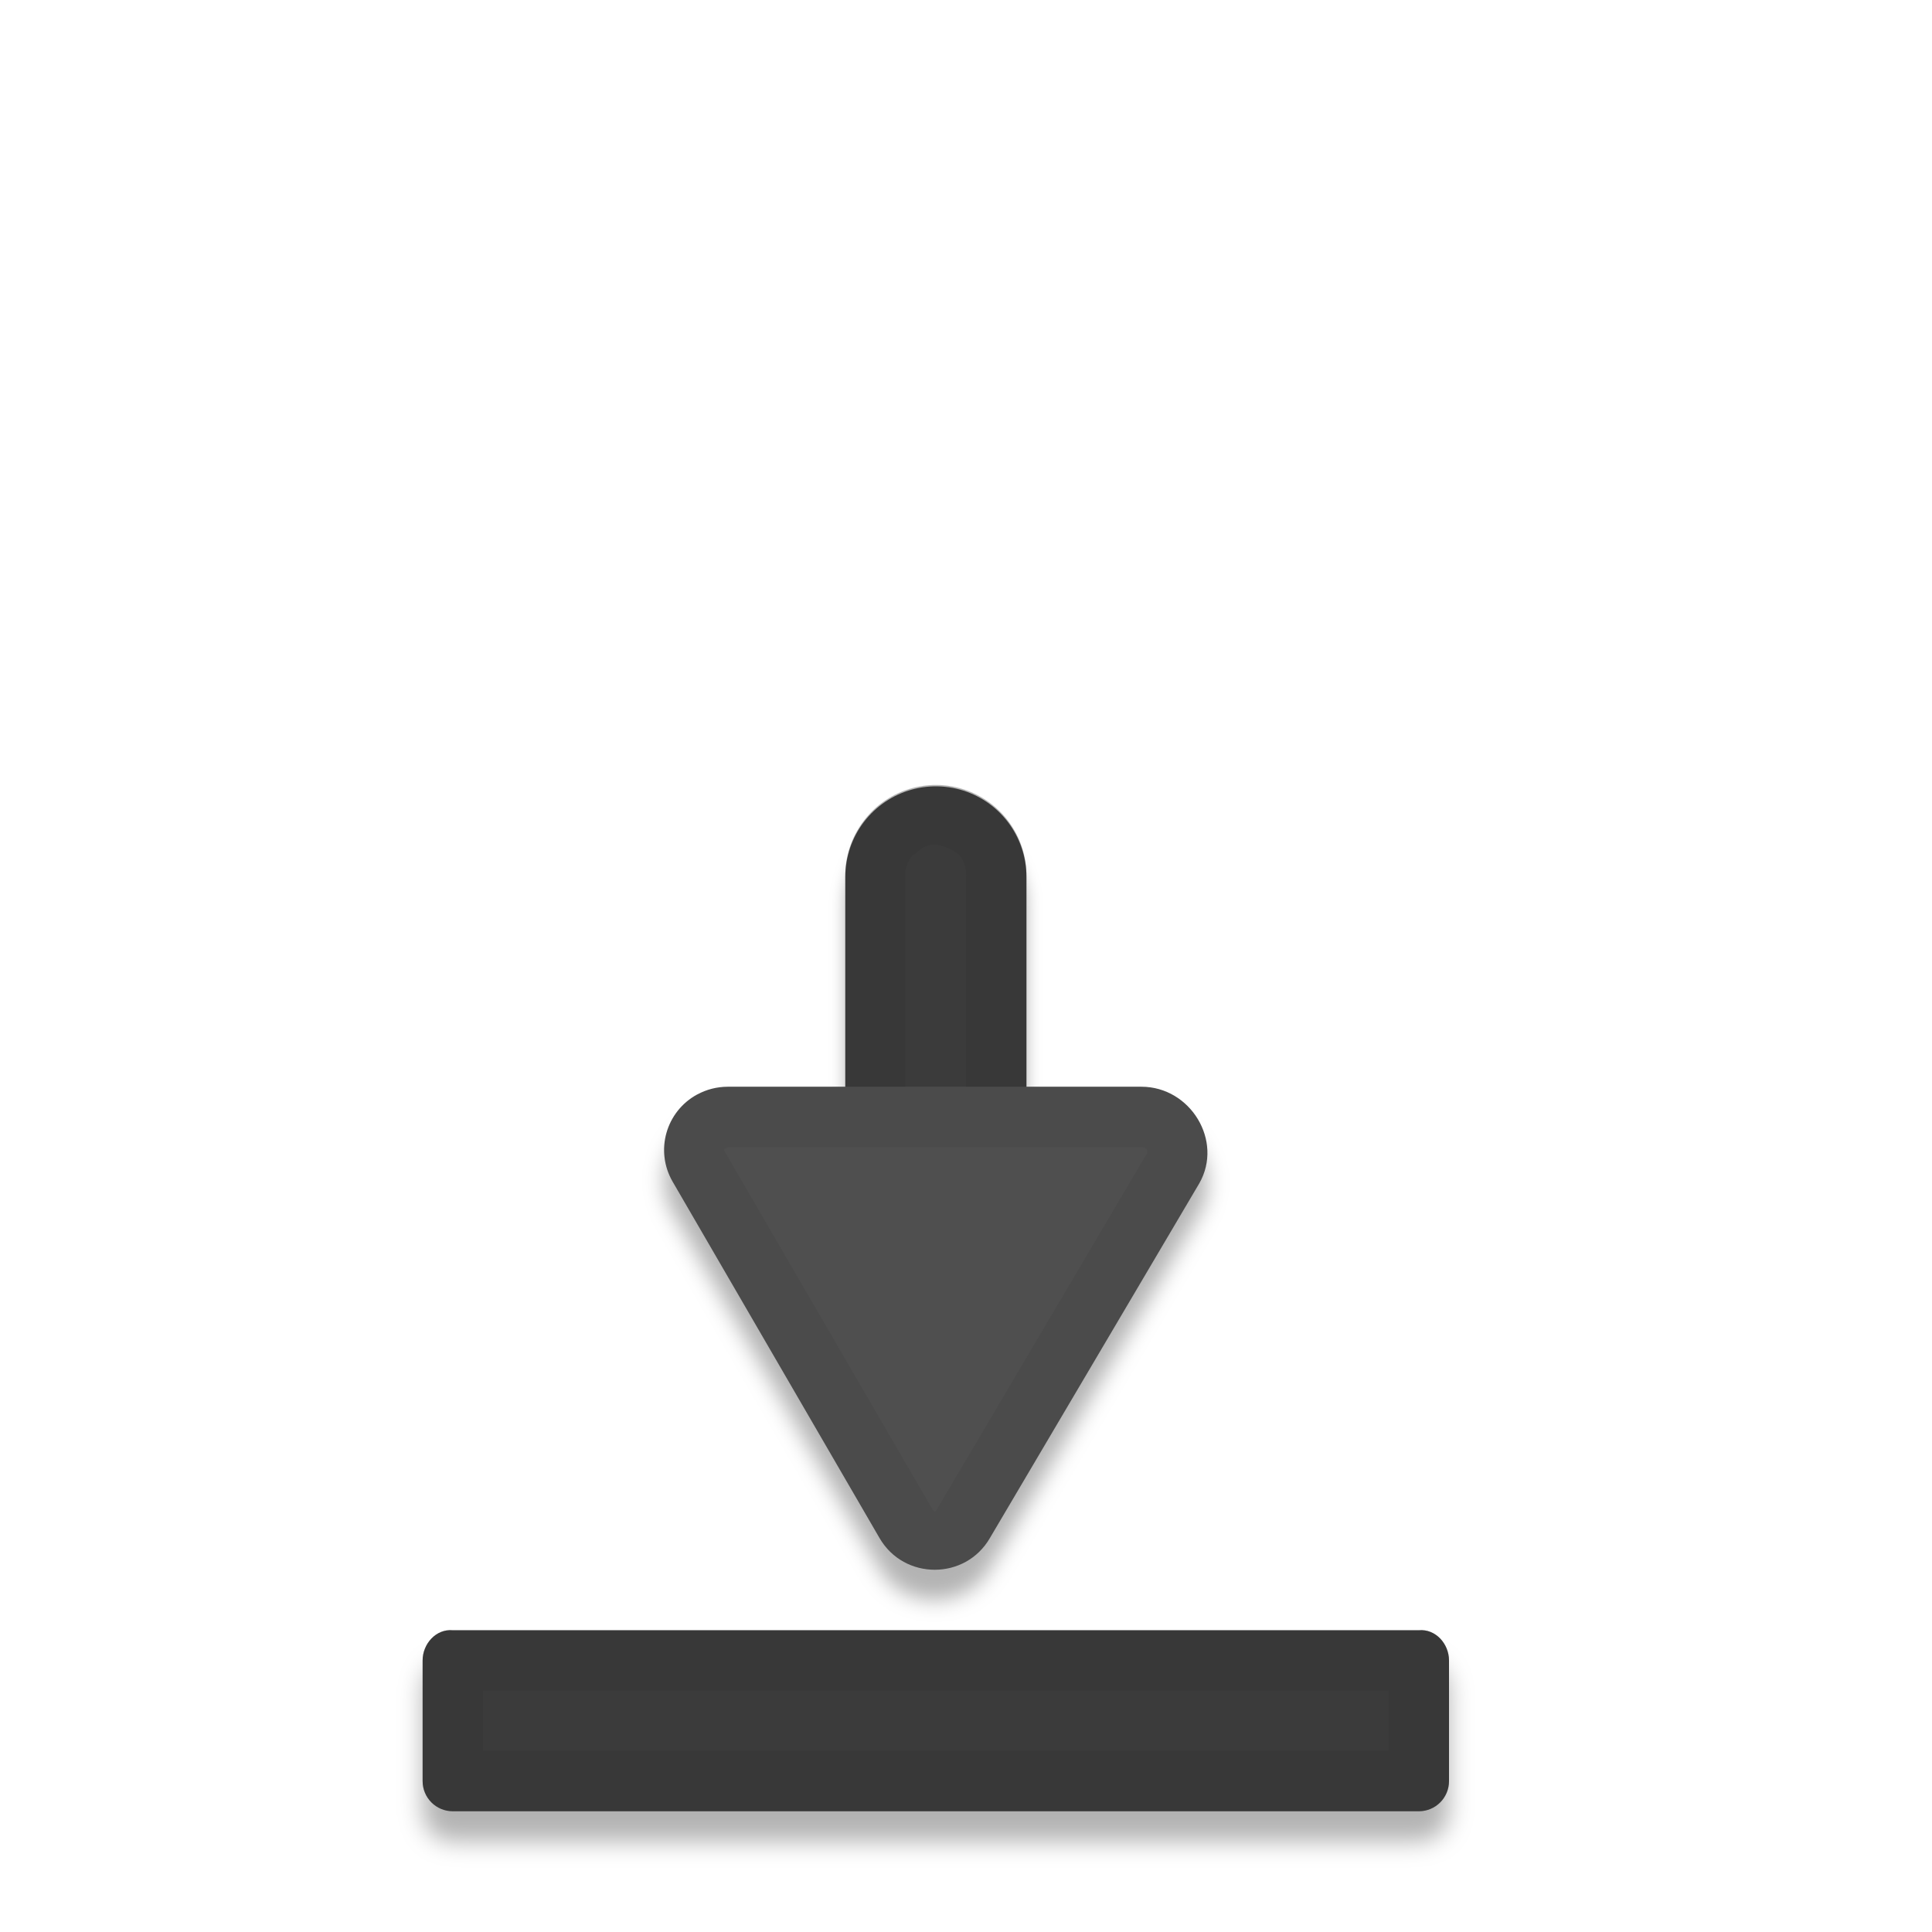
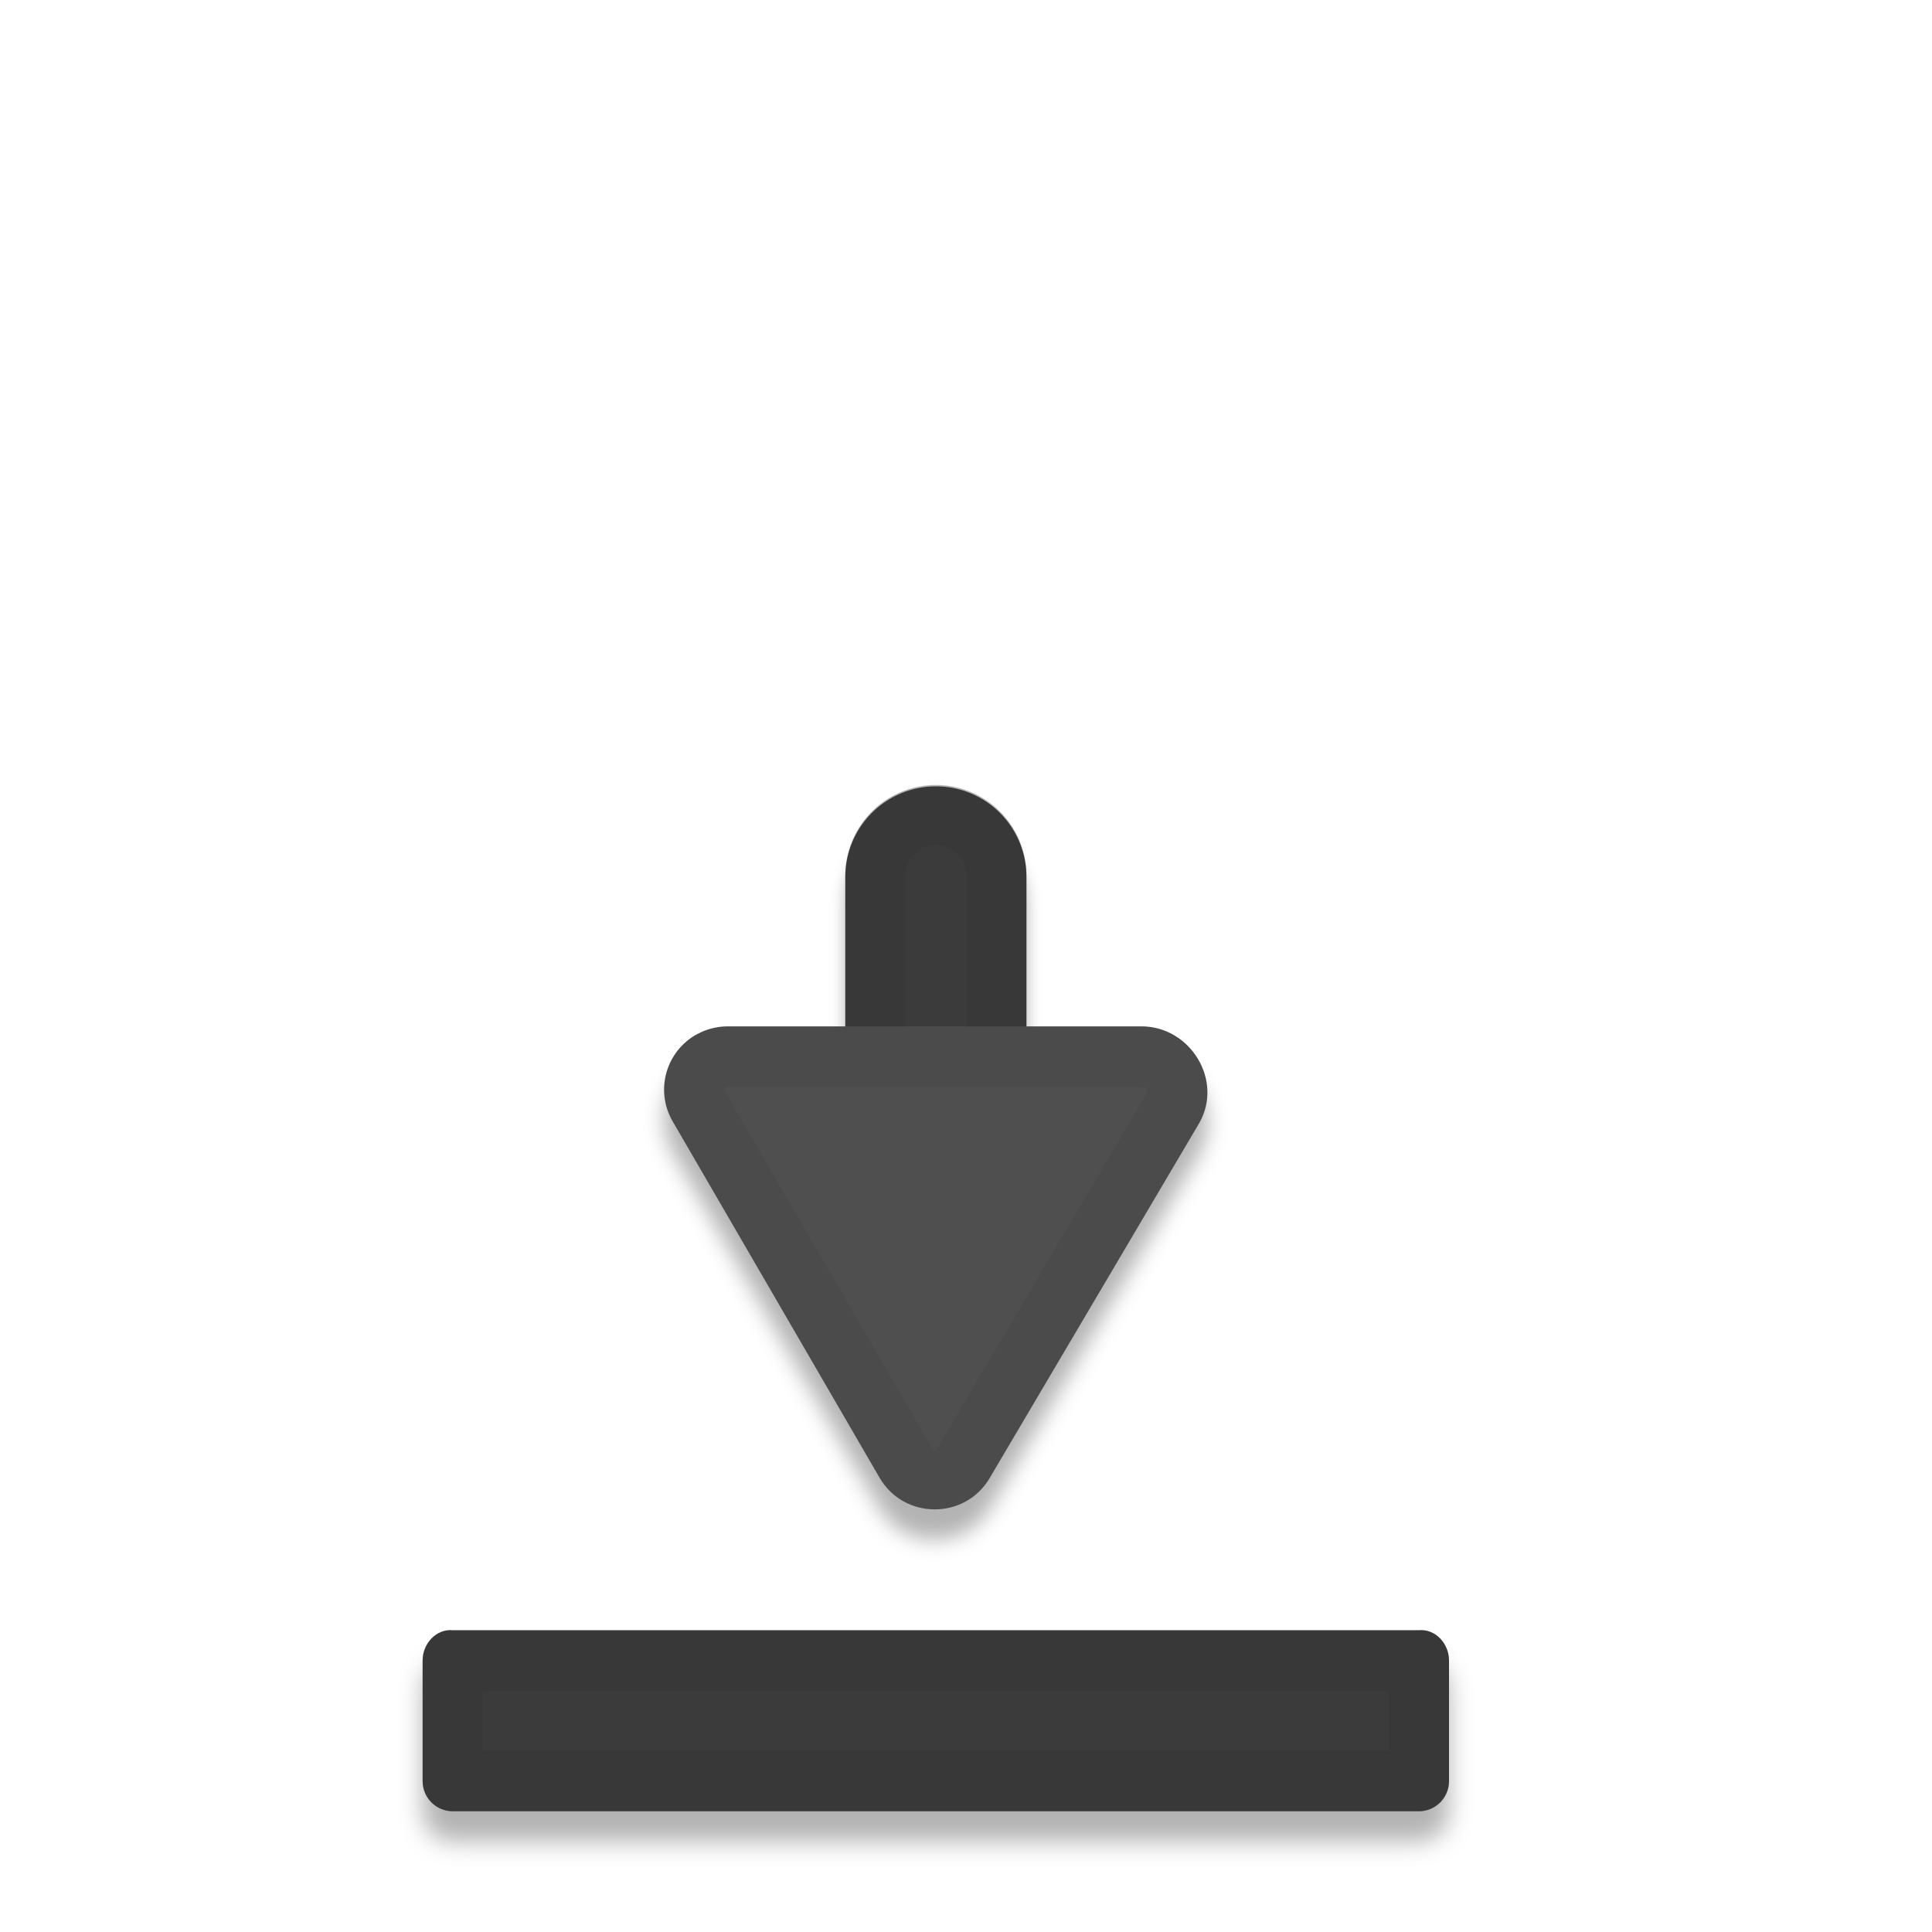
<svg xmlns="http://www.w3.org/2000/svg" id="svg5327" width="32" height="32" version="1.1">
  <defs id="defs5329">
    <filter id="filter937" style="color-interpolation-filters:sRGB" width="1.056" height="1.32" x="-.03" y="-.16">
      <feGaussianBlur id="feGaussianBlur939" stdDeviation=".2" />
    </filter>
    <filter id="filter969" style="color-interpolation-filters:sRGB" width="1.091" height="1.102" x="-.04" y="-.05">
      <feGaussianBlur id="feGaussianBlur971" stdDeviation=".17" />
    </filter>
    <filter id="filter985" style="color-interpolation-filters:sRGB" width="1.198" height="1.063" x="-.1" y="-.03">
      <feGaussianBlur id="feGaussianBlur987" stdDeviation=".124" />
    </filter>
  </defs>
-   <g id="layer1" transform="translate(0,-1020.362)">
-     <path id="path917" style="color:#000000;font-style:normal;font-variant:normal;font-weight:normal;font-stretch:normal;font-size:medium;line-height:normal;font-family:sans-serif;font-variant-ligatures:normal;font-variant-position:normal;font-variant-caps:normal;font-variant-numeric:normal;font-variant-alternates:normal;font-feature-settings:normal;text-indent:0;text-align:start;text-decoration:none;text-decoration-line:none;text-decoration-style:solid;text-decoration-color:#000000;letter-spacing:normal;word-spacing:normal;text-transform:none;writing-mode:lr-tb;direction:ltr;text-orientation:mixed;dominant-baseline:auto;baseline-shift:baseline;text-anchor:start;white-space:normal;shape-padding:0;clip-rule:nonzero;display:inline;overflow:visible;visibility:visible;opacity:0.3;isolation:auto;mix-blend-mode:normal;color-interpolation:sRGB;color-interpolation-filters:linearRGB;solid-color:#000000;solid-opacity:1;vector-effect:none;fill:#000000;fill-opacity:1;fill-rule:nonzero;stroke:none;stroke-width:3;stroke-linecap:round;stroke-linejoin:miter;stroke-miterlimit:4;stroke-dasharray:none;stroke-dashoffset:0;stroke-opacity:1;filter:url(#filter985);color-rendering:auto;image-rendering:auto;shape-rendering:auto;text-rendering:auto;enable-background:accumulate" d="m 14.409,1034.336 a 1.5,1.5 0 0 0 -0.409,1.05 v 6.364 a 1.501,1.501 0 1 0 3.001,0 v -6.364 a 1.5,1.5 0 0 0 -2.592,-1.051 z" />
-     <path id="path919" style="opacity:0.3;fill:#000000;fill-opacity:1;stroke-width:0.265;filter:url(#filter969)" d="m 11.549,1038.989 c -0.52,0.282 -0.704,0.934 -0.408,1.445 l 3.427,5.903 c 0.406,0.7 1.421,0.7 1.827,7e-4 l 3.469,-5.876 c 0.401,-0.703 -0.146,-1.6 -0.959,-1.6 h -6.852 c -0.176,6e-4 -0.351,0.044 -0.505,0.129 z" />
-     <path id="path915" style="opacity:0.3;fill:#000000;fill-opacity:1;stroke:none;stroke-width:1.999;stroke-linecap:round;stroke-linejoin:round;stroke-miterlimit:4;stroke-dasharray:none;stroke-dashoffset:0;stroke-opacity:1;paint-order:normal;filter:url(#filter937)" d="m 7.5,1047.864 c -0.276,-0.026 -0.5,0.223 -0.5,0.5 v 1.998 c 0,0.277 0.223,0.5 0.5,0.5 h 8.5 7.5 c 0.277,0 0.5,-0.223 0.5,-0.5 v -1.998 c 0,-0.277 -0.224,-0.526 -0.5,-0.5 H 16 Z" />
-     <path id="rect825" style="opacity:1;fill:#4f4f4f;fill-opacity:1;stroke:none;stroke-width:1.999;stroke-linecap:round;stroke-linejoin:round;stroke-miterlimit:4;stroke-dasharray:none;stroke-dashoffset:0;stroke-opacity:1;paint-order:normal" d="m 7.5,1047.364 c -0.276,-0.026 -0.5,0.223 -0.5,0.5 v 1.998 c 0,0.277 0.223,0.5 0.5,0.5 h 8.5 7.5 c 0.277,0 0.5,-0.223 0.5,-0.5 v -1.998 c 0,-0.277 -0.224,-0.526 -0.5,-0.5 H 16 Z" />
-     <path id="path830" style="opacity:0.25;fill:#000000;fill-opacity:1;stroke:none;stroke-width:1.999;stroke-linecap:round;stroke-linejoin:round;stroke-miterlimit:4;stroke-dasharray:none;stroke-dashoffset:0;stroke-opacity:1;paint-order:normal" d="m 7.5,1047.364 c -0.276,-0.026 -0.5,0.223 -0.5,0.5 v 1.998 c 0,0.277 0.223,0.5 0.5,0.5 h 8.5 7.5 c 0.277,0 0.5,-0.223 0.5,-0.5 v -1.998 c 0,-0.277 -0.224,-0.526 -0.5,-0.5 H 16 Z" />
-     <path id="path829" style="fill:none;stroke:#4f4f4f;stroke-width:3;stroke-linecap:round;stroke-linejoin:miter;stroke-miterlimit:4;stroke-dasharray:none;stroke-opacity:1" d="m 15.501,1034.886 v 6.364" />
-     <path id="path951" style="color:#000000;font-style:normal;font-variant:normal;font-weight:normal;font-stretch:normal;font-size:medium;line-height:normal;font-family:sans-serif;font-variant-ligatures:normal;font-variant-position:normal;font-variant-caps:normal;font-variant-numeric:normal;font-variant-alternates:normal;font-feature-settings:normal;text-indent:0;text-align:start;text-decoration:none;text-decoration-line:none;text-decoration-style:solid;text-decoration-color:#000000;letter-spacing:normal;word-spacing:normal;text-transform:none;writing-mode:lr-tb;direction:ltr;text-orientation:mixed;dominant-baseline:auto;baseline-shift:baseline;text-anchor:start;white-space:normal;shape-padding:0;clip-rule:nonzero;display:inline;overflow:visible;visibility:visible;opacity:0.25;isolation:auto;mix-blend-mode:normal;color-interpolation:sRGB;color-interpolation-filters:linearRGB;solid-color:#000000;solid-opacity:1;vector-effect:none;fill:#000000;fill-opacity:1;fill-rule:nonzero;stroke:none;stroke-width:3;stroke-linecap:round;stroke-linejoin:miter;stroke-miterlimit:4;stroke-dasharray:none;stroke-dashoffset:0;stroke-opacity:1;color-rendering:auto;image-rendering:auto;shape-rendering:auto;text-rendering:auto;enable-background:accumulate" d="m 14.409,1033.836 a 1.5,1.5 0 0 0 -0.409,1.05 v 6.364 a 1.501,1.501 0 1 0 3.001,0 v -6.364 a 1.5,1.5 0 0 0 -2.592,-1.051 z" />
-     <path id="path940" style="color:#000000;font-style:normal;font-variant:normal;font-weight:normal;font-stretch:normal;font-size:medium;line-height:normal;font-family:sans-serif;font-variant-ligatures:normal;font-variant-position:normal;font-variant-caps:normal;font-variant-numeric:normal;font-variant-alternates:normal;font-feature-settings:normal;text-indent:0;text-align:start;text-decoration:none;text-decoration-line:none;text-decoration-style:solid;text-decoration-color:#000000;letter-spacing:normal;word-spacing:normal;text-transform:none;writing-mode:lr-tb;direction:ltr;text-orientation:mixed;dominant-baseline:auto;baseline-shift:baseline;text-anchor:start;white-space:normal;shape-padding:0;clip-rule:nonzero;display:inline;overflow:visible;visibility:visible;opacity:0.05;isolation:auto;mix-blend-mode:normal;color-interpolation:sRGB;color-interpolation-filters:linearRGB;solid-color:#000000;solid-opacity:1;vector-effect:none;fill:#010101;fill-opacity:1;fill-rule:nonzero;stroke:none;stroke-width:3;stroke-linecap:round;stroke-linejoin:miter;stroke-miterlimit:4;stroke-dasharray:none;stroke-dashoffset:0;stroke-opacity:1;color-rendering:auto;image-rendering:auto;shape-rendering:auto;text-rendering:auto;enable-background:accumulate" d="m 14.41,1033.836 a 1.5,1.5 0 0 0 -0.409,1.05 v 6.364 a 1.501,1.501 0 1 0 3.001,0 v -6.364 a 1.5,1.5 0 0 0 -2.592,-1.051 z m 0.721,0.679 0.007,0.01 c 0.187,-0.201 0.362,-0.199 0.552,-0.121 0.191,0.077 0.316,0.198 0.312,0.472 h -0.003 l 2.9e-5,6.372 c -1.25e-4,0.25 -0.059,0.31 -0.134,0.377 -0.078,0.064 -0.213,0.123 -0.366,0.123 -0.153,-10e-5 -0.294,-0.056 -0.369,-0.123 -0.075,-0.067 -0.133,-0.128 -0.133,-0.378 l 4e-6,-6.37 -0.004,-0.013 c -0.002,-0.13 0.047,-0.255 0.137,-0.349 z" />
-     <path id="path840" style="fill:#4f4f4f;fill-opacity:1;stroke-width:0.265" d="m 11.549,1038.489 c -0.52,0.282 -0.704,0.934 -0.408,1.445 l 3.427,5.903 c 0.406,0.7 1.421,0.7 1.827,7e-4 l 3.469,-5.876 c 0.401,-0.703 -0.146,-1.6 -0.959,-1.6 h -6.852 c -0.176,6e-4 -0.351,0.044 -0.505,0.129 z" />
-     <path id="path882" style="color:#000000;font-style:normal;font-variant:normal;font-weight:normal;font-stretch:normal;font-size:medium;line-height:normal;font-family:sans-serif;font-variant-ligatures:normal;font-variant-position:normal;font-variant-caps:normal;font-variant-numeric:normal;font-variant-alternates:normal;font-feature-settings:normal;text-indent:0;text-align:start;text-decoration:none;text-decoration-line:none;text-decoration-style:solid;text-decoration-color:#000000;letter-spacing:normal;word-spacing:normal;text-transform:none;writing-mode:lr-tb;direction:ltr;text-orientation:mixed;dominant-baseline:auto;baseline-shift:baseline;text-anchor:start;white-space:normal;shape-padding:0;clip-rule:nonzero;display:inline;overflow:visible;visibility:visible;opacity:0.05;isolation:auto;mix-blend-mode:normal;color-interpolation:sRGB;color-interpolation-filters:linearRGB;solid-color:#000000;solid-opacity:1;vector-effect:none;fill:#010101;fill-opacity:1;fill-rule:nonzero;stroke:none;stroke-width:2;stroke-linecap:round;stroke-linejoin:round;stroke-miterlimit:4;stroke-dasharray:none;stroke-dashoffset:0;stroke-opacity:1;paint-order:normal;color-rendering:auto;image-rendering:auto;shape-rendering:auto;text-rendering:auto;enable-background:accumulate" transform="translate(0,1020.362)" d="M 7.5 27.002 C 7.224 26.976 7 27.225 7 27.502 L 7 29.5 C 7 29.777 7.223 30 7.5 30 L 16 30 L 23.5 30 C 23.777 30 24 29.777 24 29.5 L 24 27.502 C 24 27.225 23.776 26.976 23.5 27.002 L 16 27.002 L 7.5 27.002 z M 8 28.002 L 16 28.002 L 23 28.002 L 23 29 L 16 29 L 8 29 L 8 28.002 z" />
-     <path id="path884" style="color:#000000;font-style:normal;font-variant:normal;font-weight:normal;font-stretch:normal;font-size:medium;line-height:normal;font-family:sans-serif;font-variant-ligatures:normal;font-variant-position:normal;font-variant-caps:normal;font-variant-numeric:normal;font-variant-alternates:normal;font-feature-settings:normal;text-indent:0;text-align:start;text-decoration:none;text-decoration-line:none;text-decoration-style:solid;text-decoration-color:#000000;letter-spacing:normal;word-spacing:normal;text-transform:none;writing-mode:lr-tb;direction:ltr;text-orientation:mixed;dominant-baseline:auto;baseline-shift:baseline;text-anchor:start;white-space:normal;shape-padding:0;clip-rule:nonzero;display:inline;overflow:visible;visibility:visible;opacity:0.05;isolation:auto;mix-blend-mode:normal;color-interpolation:sRGB;color-interpolation-filters:linearRGB;solid-color:#000000;solid-opacity:1;vector-effect:none;fill:#010101;fill-opacity:1;fill-rule:nonzero;stroke:none;stroke-width:2;stroke-linecap:butt;stroke-linejoin:round;stroke-miterlimit:4;stroke-dasharray:none;stroke-dashoffset:0;stroke-opacity:1;color-rendering:auto;image-rendering:auto;shape-rendering:auto;text-rendering:auto;enable-background:accumulate" transform="translate(0,1020.362)" d="M 12.055 18 C 11.878 18.001 11.704 18.044 11.549 18.129 L 11.549 18.127 C 11.029 18.409 10.845 19.062 11.141 19.572 L 14.568 25.475 C 14.975 26.174 15.991 26.176 16.396 25.477 L 19.865 19.6 C 20.267 18.897 19.719 18 18.906 18 L 12.055 18 z M 12.055 19 L 18.906 19 C 18.983 19 19.021 19.061 18.996 19.105 L 15.535 24.969 A 1 1 0 0 0 15.531 24.979 C 15.489 25.052 15.477 25.053 15.434 24.979 L 12.006 19.076 C 11.986 19.042 11.99 19.035 12.025 19.016 A 1 1 0 0 0 12.031 19.016 C 12.034 19.016 12.043 19.016 12.055 19.006 L 12.055 19 z" />
-   </g>
+   <path id="path917" style="color:#000000;font-style:normal;font-variant:normal;font-weight:normal;font-stretch:normal;font-size:medium;line-height:normal;font-family:sans-serif;font-variant-ligatures:normal;font-variant-position:normal;font-variant-caps:normal;font-variant-numeric:normal;font-variant-alternates:normal;font-feature-settings:normal;text-indent:0;text-align:start;text-decoration:none;text-decoration-line:none;text-decoration-style:solid;text-decoration-color:#000000;letter-spacing:normal;word-spacing:normal;text-transform:none;writing-mode:lr-tb;direction:ltr;text-orientation:mixed;dominant-baseline:auto;baseline-shift:baseline;text-anchor:start;white-space:normal;shape-padding:0;clip-rule:nonzero;display:inline;overflow:visible;visibility:visible;opacity:0.3;isolation:auto;mix-blend-mode:normal;color-interpolation:sRGB;color-interpolation-filters:linearRGB;solid-color:#000000;solid-opacity:1;vector-effect:none;fill:#000000;fill-opacity:1;fill-rule:nonzero;stroke:none;stroke-width:3;stroke-linecap:round;stroke-linejoin:miter;stroke-miterlimit:4;stroke-dasharray:none;stroke-dashoffset:0;stroke-opacity:1;filter:url(#filter985);color-rendering:auto;image-rendering:auto;shape-rendering:auto;text-rendering:auto;enable-background:accumulate" d="m 14.409,13.974 a 1.5,1.5 0 0 0 -0.409,1.05 v 6.364 a 1.501,1.501 0 1 0 3.001,0 v -6.364 a 1.5,1.5 0 0 0 -2.592,-1.051 z" />
+   <path id="path919" style="opacity:0.3;fill:#000000;fill-opacity:1;stroke-width:0.265;filter:url(#filter969)" d="m 11.549,17.627 c -0.52,0.282 -0.704,0.934 -0.408,1.445 l 3.427,5.903 c 0.406,0.7 1.421,0.7 1.827,7e-4 l 3.469,-5.876 c 0.401,-0.703 -0.146,-1.6 -0.959,-1.6 h -6.852 c -0.176,6e-4 -0.351,0.044 -0.505,0.129 z" />
+   <path id="path915" style="opacity:0.3;fill:#000000;fill-opacity:1;stroke:none;stroke-width:1.999;stroke-linecap:round;stroke-linejoin:round;stroke-miterlimit:4;stroke-dasharray:none;stroke-dashoffset:0;stroke-opacity:1;paint-order:normal;filter:url(#filter937)" d="M 7.5,27.502 C 7.224,27.476 7,27.725 7,28.002 V 30 c 0,0.277 0.223,0.5 0.5,0.5 h 8.5 7.5 c 0.277,0 0.5,-0.223 0.5,-0.5 v -1.998 c 0,-0.277 -0.224,-0.526 -0.5,-0.5 H 16 Z" />
+   <path id="rect825" style="opacity:1;fill:#4f4f4f;fill-opacity:1;stroke:none;stroke-width:1.999;stroke-linecap:round;stroke-linejoin:round;stroke-miterlimit:4;stroke-dasharray:none;stroke-dashoffset:0;stroke-opacity:1;paint-order:normal" d="M 7.5,27.002 C 7.224,26.976 7,27.225 7,27.502 V 29.5 C 7,29.777 7.223,30 7.5,30 h 8.5 7.5 c 0.277,0 0.5,-0.223 0.5,-0.5 v -1.998 c 0,-0.277 -0.224,-0.526 -0.5,-0.5 H 16 Z" />
+   <path id="path830" style="opacity:0.25;fill:#000000;fill-opacity:1;stroke:none;stroke-width:1.999;stroke-linecap:round;stroke-linejoin:round;stroke-miterlimit:4;stroke-dasharray:none;stroke-dashoffset:0;stroke-opacity:1;paint-order:normal" d="M 7.5,27.002 C 7.224,26.976 7,27.225 7,27.502 V 29.5 C 7,29.777 7.223,30 7.5,30 h 8.5 7.5 c 0.277,0 0.5,-0.223 0.5,-0.5 v -1.998 c 0,-0.277 -0.224,-0.526 -0.5,-0.5 H 16 Z" />
+   <path id="path829" style="fill:none;stroke:#4f4f4f;stroke-width:3;stroke-linecap:round;stroke-linejoin:miter;stroke-miterlimit:4;stroke-dasharray:none;stroke-opacity:1" d="m 15.501,14.524 v 6.364" />
+   <path id="path951" style="color:#000000;font-style:normal;font-variant:normal;font-weight:normal;font-stretch:normal;font-size:medium;line-height:normal;font-family:sans-serif;font-variant-ligatures:normal;font-variant-position:normal;font-variant-caps:normal;font-variant-numeric:normal;font-variant-alternates:normal;font-feature-settings:normal;text-indent:0;text-align:start;text-decoration:none;text-decoration-line:none;text-decoration-style:solid;text-decoration-color:#000000;letter-spacing:normal;word-spacing:normal;text-transform:none;writing-mode:lr-tb;direction:ltr;text-orientation:mixed;dominant-baseline:auto;baseline-shift:baseline;text-anchor:start;white-space:normal;shape-padding:0;clip-rule:nonzero;display:inline;overflow:visible;visibility:visible;opacity:0.25;isolation:auto;mix-blend-mode:normal;color-interpolation:sRGB;color-interpolation-filters:linearRGB;solid-color:#000000;solid-opacity:1;vector-effect:none;fill:#000000;fill-opacity:1;fill-rule:nonzero;stroke:none;stroke-width:3;stroke-linecap:round;stroke-linejoin:miter;stroke-miterlimit:4;stroke-dasharray:none;stroke-dashoffset:0;stroke-opacity:1;color-rendering:auto;image-rendering:auto;shape-rendering:auto;text-rendering:auto;enable-background:accumulate" d="m 14.409,13.474 a 1.5,1.5 0 0 0 -0.409,1.05 v 6.364 a 1.501,1.501 0 1 0 3.001,0 v -6.364 a 1.5,1.5 0 0 0 -2.592,-1.051 z" />
+   <path id="path940" style="color:#000000;font-style:normal;font-variant:normal;font-weight:normal;font-stretch:normal;font-size:medium;line-height:normal;font-family:sans-serif;font-variant-ligatures:normal;font-variant-position:normal;font-variant-caps:normal;font-variant-numeric:normal;font-variant-alternates:normal;font-feature-settings:normal;text-indent:0;text-align:start;text-decoration:none;text-decoration-line:none;text-decoration-style:solid;text-decoration-color:#000000;letter-spacing:normal;word-spacing:normal;text-transform:none;writing-mode:lr-tb;direction:ltr;text-orientation:mixed;dominant-baseline:auto;baseline-shift:baseline;text-anchor:start;white-space:normal;shape-padding:0;clip-rule:nonzero;display:inline;overflow:visible;visibility:visible;opacity:0.05;isolation:auto;mix-blend-mode:normal;color-interpolation:sRGB;color-interpolation-filters:linearRGB;solid-color:#000000;solid-opacity:1;vector-effect:none;fill:#010101;fill-opacity:1;fill-rule:nonzero;stroke:none;stroke-width:3;stroke-linecap:round;stroke-linejoin:miter;stroke-miterlimit:4;stroke-dasharray:none;stroke-dashoffset:0;stroke-opacity:1;color-rendering:auto;image-rendering:auto;shape-rendering:auto;text-rendering:auto;enable-background:accumulate" d="m 14.41,13.474 a 1.5,1.5 0 0 0 -0.409,1.05 v 6.364 a 1.501,1.501 0 1 0 3.001,0 v -6.364 a 1.5,1.5 0 0 0 -2.592,-1.051 z m 0.721,0.679 0.007,0.01 c 0.187,-0.201 0.362,-0.199 0.552,-0.121 0.191,0.077 0.316,0.198 0.312,0.472 h -0.003 l 2.9e-5,6.372 c -1.25e-4,0.25 -0.059,0.31 -0.134,0.377 -0.078,0.064 -0.213,0.123 -0.366,0.123 -0.153,-10e-5 -0.294,-0.056 -0.369,-0.123 -0.075,-0.067 -0.133,-0.128 -0.133,-0.378 l 4e-6,-6.37 -0.004,-0.013 c -0.002,-0.13 0.047,-0.255 0.137,-0.349 z" />
+   <path id="path840" style="fill:#4f4f4f;fill-opacity:1;stroke-width:0.265" d="m 11.549,17.127 c -0.52,0.282 -0.704,0.934 -0.408,1.445 l 3.427,5.903 c 0.406,0.7 1.421,0.7 1.827,7e-4 l 3.469,-5.876 c 0.401,-0.703 -0.146,-1.6 -0.959,-1.6 h -6.852 c -0.176,6e-4 -0.351,0.044 -0.505,0.129 z" />
+   <path id="path882" style="color:#000000;font-style:normal;font-variant:normal;font-weight:normal;font-stretch:normal;font-size:medium;line-height:normal;font-family:sans-serif;font-variant-ligatures:normal;font-variant-position:normal;font-variant-caps:normal;font-variant-numeric:normal;font-variant-alternates:normal;font-feature-settings:normal;text-indent:0;text-align:start;text-decoration:none;text-decoration-line:none;text-decoration-style:solid;text-decoration-color:#000000;letter-spacing:normal;word-spacing:normal;text-transform:none;writing-mode:lr-tb;direction:ltr;text-orientation:mixed;dominant-baseline:auto;baseline-shift:baseline;text-anchor:start;white-space:normal;shape-padding:0;clip-rule:nonzero;display:inline;overflow:visible;visibility:visible;opacity:0.05;isolation:auto;mix-blend-mode:normal;color-interpolation:sRGB;color-interpolation-filters:linearRGB;solid-color:#000000;solid-opacity:1;vector-effect:none;fill:#010101;fill-opacity:1;fill-rule:nonzero;stroke:none;stroke-width:2;stroke-linecap:round;stroke-linejoin:round;stroke-miterlimit:4;stroke-dasharray:none;stroke-dashoffset:0;stroke-opacity:1;paint-order:normal;color-rendering:auto;image-rendering:auto;shape-rendering:auto;text-rendering:auto;enable-background:accumulate" d="m 7.5,27.002 c -0.276,-0.026 -0.5,0.223 -0.5,0.5 V 29.5 C 7,29.777 7.223,30 7.5,30 h 8.5 7.5 c 0.277,0 0.5,-0.223 0.5,-0.5 v -1.998 c 0,-0.277 -0.224,-0.526 -0.5,-0.5 H 16 Z m 0.5,1 h 8 7 V 29 H 16 8 Z" />
+   <path id="path884" style="color:#000000;font-style:normal;font-variant:normal;font-weight:normal;font-stretch:normal;font-size:medium;line-height:normal;font-family:sans-serif;font-variant-ligatures:normal;font-variant-position:normal;font-variant-caps:normal;font-variant-numeric:normal;font-variant-alternates:normal;font-feature-settings:normal;text-indent:0;text-align:start;text-decoration:none;text-decoration-line:none;text-decoration-style:solid;text-decoration-color:#000000;letter-spacing:normal;word-spacing:normal;text-transform:none;writing-mode:lr-tb;direction:ltr;text-orientation:mixed;dominant-baseline:auto;baseline-shift:baseline;text-anchor:start;white-space:normal;shape-padding:0;clip-rule:nonzero;display:inline;overflow:visible;visibility:visible;opacity:0.05;isolation:auto;mix-blend-mode:normal;color-interpolation:sRGB;color-interpolation-filters:linearRGB;solid-color:#000000;solid-opacity:1;vector-effect:none;fill:#010101;fill-opacity:1;fill-rule:nonzero;stroke:none;stroke-width:2;stroke-linecap:butt;stroke-linejoin:round;stroke-miterlimit:4;stroke-dasharray:none;stroke-dashoffset:0;stroke-opacity:1;color-rendering:auto;image-rendering:auto;shape-rendering:auto;text-rendering:auto;enable-background:accumulate" d="m 12.055,17 c -0.176,6e-4 -0.351,0.044 -0.506,0.129 v -0.002 c -0.52,0.282 -0.704,0.935 -0.408,1.445 l 3.428,5.902 c 0.406,0.7 1.422,0.701 1.828,0.002 l 3.469,-5.877 c 0.401,-0.703 -0.146,-1.6 -0.959,-1.6 z m 0,1 h 6.852 c 0.077,0 0.115,0.061 0.09,0.105 l -3.461,5.863 a 1,1 0 0 0 -0.004,0.01 c -0.042,0.073 -0.054,0.074 -0.098,0 l -3.428,-5.902 c -0.02,-0.034 -0.016,-0.042 0.02,-0.061 a 1,1 0 0 0 0.006,0 c 0.003,0 0.012,2.34e-4 0.023,-0.01 z" />
</svg>
